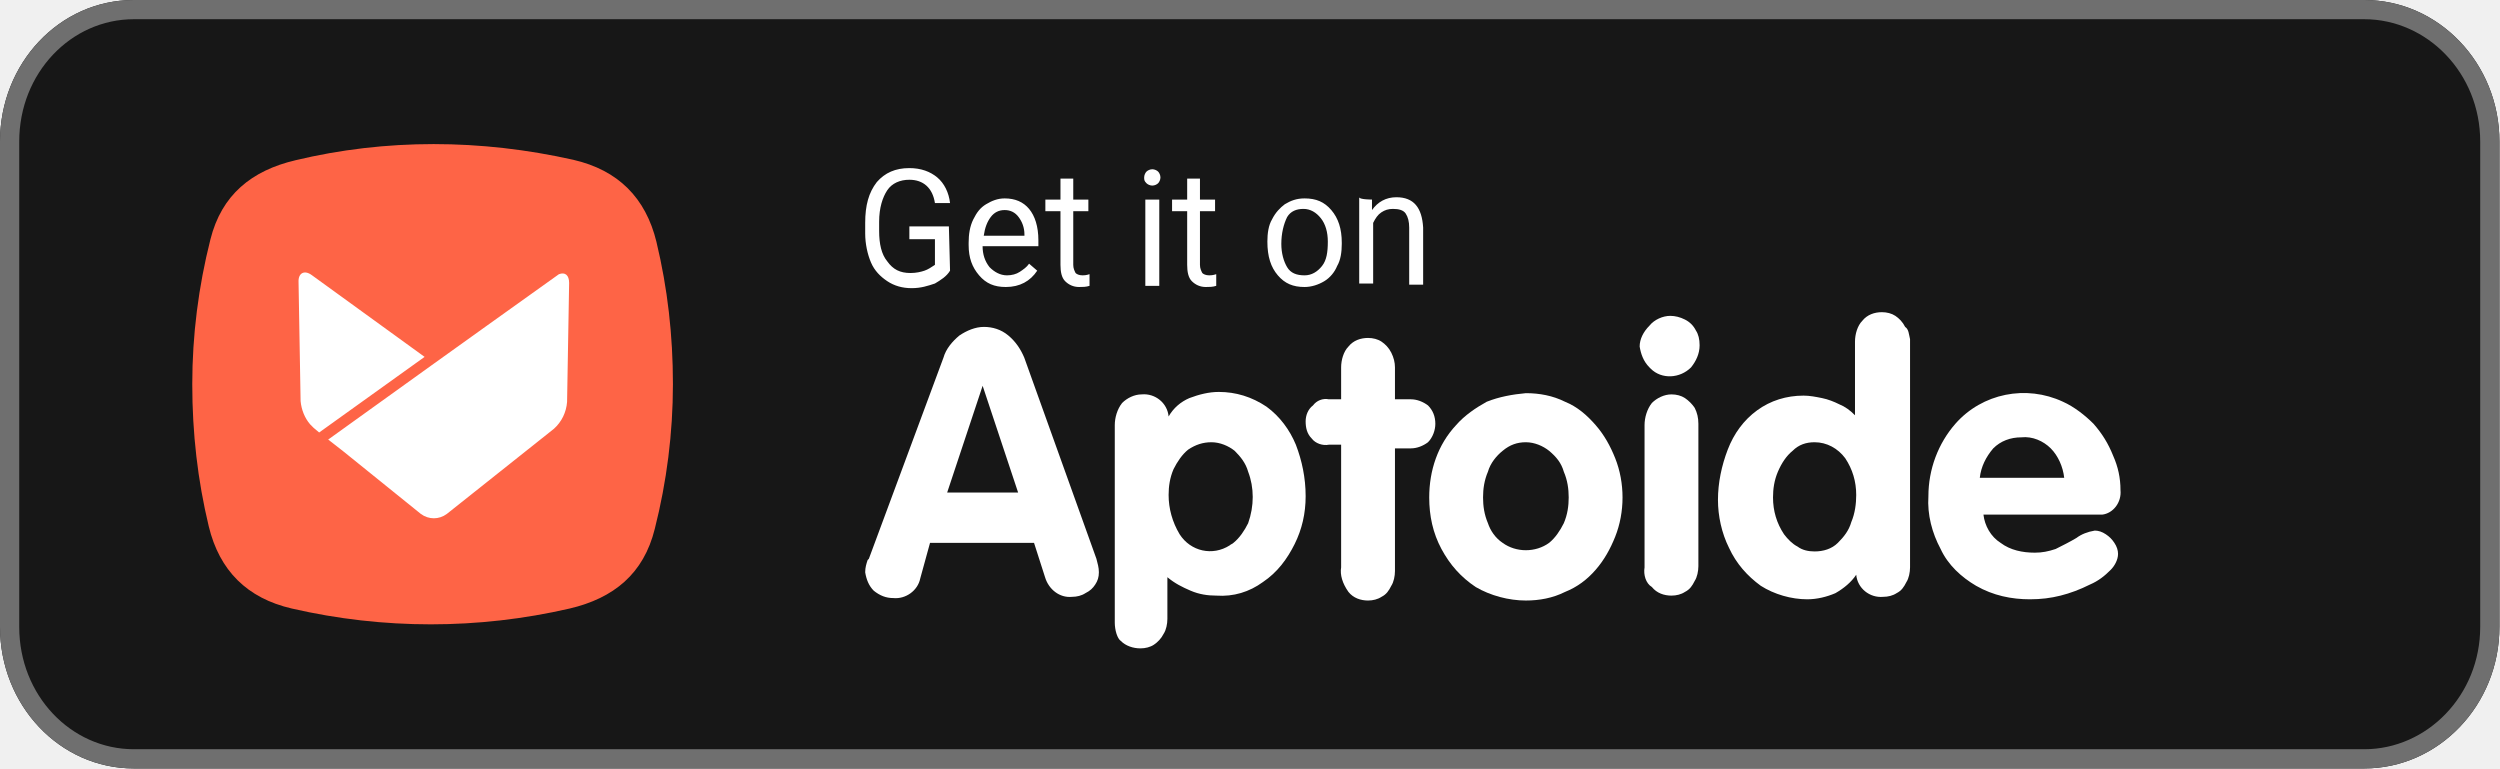
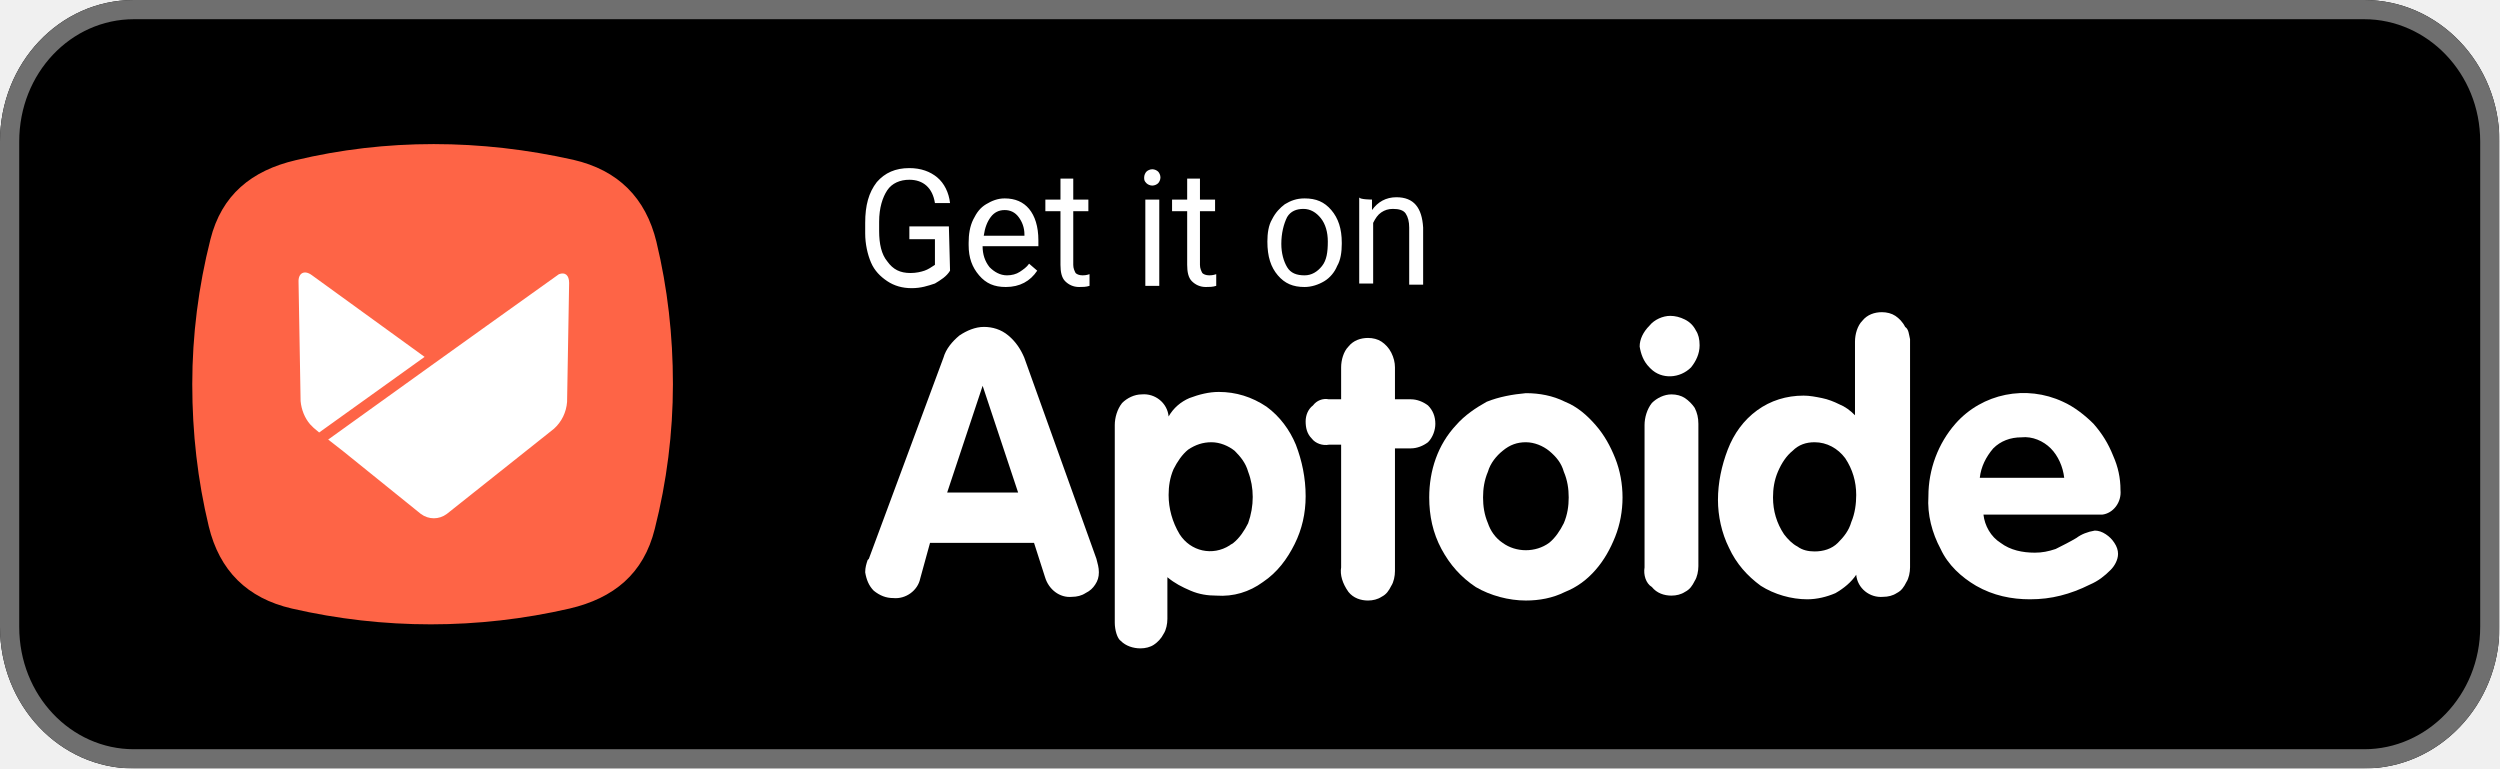
- <svg xmlns="http://www.w3.org/2000/svg" width="2440px" height="750px" viewBox="0 0 2440 750" version="1.1">
-   <defs>
-     <clipPath id="clip1">
-       <path d="M 0 0 L 2439.449 0 L 2439.449 750 L 0 750 Z M 0 0 " />
-     </clipPath>
-   </defs>
-   <g id="surface1">
-     <g clip-path="url(#clip1)" clip-rule="nonzero">
-       <path style=" stroke:none;fill-rule:evenodd;fill:rgb(9.02%,9.02%,9.02%);fill-opacity:1;" d="M 130.613 0 L 2307.512 0 C 2380.078 0 2439.449 61.844 2439.449 138.156 L 2439.449 611.844 C 2439.449 688.156 2380.078 750 2307.512 750 L 130.613 750 C 58.051 750 0 688.156 0 611.844 L 0 138.156 C 0 61.844 58.051 0 130.613 0 Z M 130.613 0 " />
-       <path style=" stroke:none;fill-rule:evenodd;fill:rgb(43.529%,43.529%,43.529%);fill-opacity:1;" d="M 2307.512 18.75 L 130.613 18.75 C 69.445 18.75 18.766 71.137 18.766 138.156 L 18.766 611.844 C 18.766 678.863 69.445 731.25 130.613 731.25 L 2307.512 731.25 C 2368.922 731.25 2420.684 678.613 2420.684 611.844 L 2420.684 138.156 C 2420.684 71.391 2368.922 18.75 2307.512 18.75 Z M 2307.512 0 L 130.613 0 C 58.051 0 0 61.844 0 138.156 L 0 611.844 C 0 688.156 58.051 750 130.613 750 L 2307.512 750 C 2380.078 750 2439.449 688.156 2439.449 611.844 L 2439.449 138.156 C 2439.449 61.844 2380.078 0 2307.512 0 Z M 2307.512 0 " />
-     </g>
-     <path style=" stroke:none;fill-rule:nonzero;fill:rgb(100%,100%,100%);fill-opacity:1;" d="M 265.836 218.75 L 578.586 218.75 L 578.586 531.246 L 265.836 531.246 Z M 265.836 218.75 " />
-     <path style=" stroke:none;fill-rule:nonzero;fill:rgb(99.608%,39.216%,27.451%);fill-opacity:1;" d="M 640.727 236.207 C 630.238 193.051 603.324 166.047 559.516 155.949 C 514.477 145.879 469.055 140.629 423.23 140.629 C 377.406 140.629 332.363 145.879 288.57 156.355 C 245.543 166.441 216.191 190.23 205.332 233.805 C 193.699 279.77 187.652 327.352 187.652 374.93 C 187.652 422.512 192.887 468.516 203.734 513.68 C 214.176 556.852 241.121 583.871 284.93 593.953 C 374.188 614.5 466.648 614.5 555.879 593.953 C 598.914 583.871 628.254 560.051 639.086 516.094 C 650.746 470.133 656.777 422.523 656.777 374.914 C 656.777 327.309 651.574 281.359 640.711 236.195 Z M 306.246 417.719 C 305.043 416.5 303.84 415.293 302.637 414.082 C 297.414 408.016 294.184 399.953 293.387 391.504 L 291.383 275.332 C 290.977 266.473 297.012 263.211 304.234 268.465 L 414.398 348.316 L 311.484 422.117 L 306.262 417.707 Z M 553.469 392.301 C 552.684 402.371 548.246 411.668 540.621 418.508 L 436.094 501.602 C 428.48 507.262 418.414 507.262 410.762 501.602 L 334.801 440.301 L 320.312 429.012 L 423.609 354.805 L 474.277 318.516 L 545.434 267.664 C 551.484 265.266 555.469 268.496 555.469 276.148 Z M 553.469 392.301 " />
-     <path style=" stroke:none;fill-rule:nonzero;fill:rgb(100%,100%,100%);fill-opacity:1;" d="M 927.242 264.184 C 923.84 269.871 918.168 273.285 912.496 276.699 C 905.688 278.977 898.879 281.25 889.805 281.25 C 880.727 281.25 872.789 278.977 865.98 274.422 C 859.172 269.871 853.5 264.184 850.098 256.219 C 846.691 248.254 844.426 238.016 844.426 227.777 L 844.426 217.535 C 844.426 200.469 847.828 187.953 855.77 177.715 C 863.711 168.613 873.922 164.062 887.535 164.062 C 898.879 164.062 907.953 167.477 914.762 173.164 C 921.57 178.852 926.109 187.953 927.242 198.195 L 912.496 198.195 C 910.227 183.402 901.148 175.441 887.535 175.441 C 878.461 175.441 870.516 178.852 865.98 185.68 C 861.441 192.508 858.039 202.746 858.039 216.398 L 858.039 225.5 C 858.039 238.016 860.309 248.254 865.98 255.082 C 871.652 263.047 878.461 266.461 888.672 266.461 C 894.344 266.461 898.879 265.324 902.281 264.184 C 905.688 263.047 909.09 260.77 912.496 258.496 L 912.496 233.465 L 887.535 233.465 L 887.535 220.949 L 926.109 220.949 Z M 981.699 280.113 C 970.352 280.113 962.414 276.699 955.605 268.734 C 948.797 260.77 945.395 251.668 945.395 239.152 L 945.395 236.879 C 945.395 228.914 946.531 220.949 949.934 214.125 C 953.336 207.297 956.738 202.746 962.414 199.332 C 968.086 195.918 973.758 193.645 980.566 193.645 C 990.773 193.645 998.715 197.059 1004.387 203.883 C 1010.059 210.711 1013.465 220.949 1013.465 234.602 L 1013.465 240.293 L 959.008 240.293 C 959.008 248.254 961.277 255.082 965.816 260.77 C 970.352 265.324 976.023 268.734 982.832 268.734 C 987.371 268.734 991.91 267.598 995.312 265.324 C 998.715 263.047 1002.121 260.77 1004.387 257.359 L 1012.328 264.184 C 1005.523 274.422 995.312 280.113 981.699 280.113 Z M 980.566 205.02 C 974.891 205.02 970.352 207.297 966.949 211.848 C 963.547 216.398 961.277 222.086 960.141 230.051 L 999.852 230.051 L 999.852 228.914 C 999.852 222.086 997.582 216.398 994.176 211.848 C 990.773 207.297 986.238 205.02 980.566 205.02 Z M 1047.5 174.301 L 1047.5 194.781 L 1062.246 194.781 L 1062.246 206.16 L 1047.5 206.16 L 1047.5 258.496 C 1047.5 261.906 1048.637 264.184 1049.766 266.461 C 1050.902 267.598 1053.172 268.734 1056.574 268.734 C 1057.711 268.734 1059.98 268.734 1063.383 267.598 L 1063.383 278.977 C 1059.98 280.113 1056.574 280.113 1053.172 280.113 C 1047.5 280.113 1042.961 277.836 1039.559 274.422 C 1036.156 271.012 1035.02 265.324 1035.02 258.496 L 1035.02 206.16 L 1020.273 206.16 L 1020.273 194.781 L 1035.02 194.781 L 1035.02 174.301 C 1033.887 174.301 1047.5 174.301 1047.5 174.301 Z M 1131.453 278.977 L 1117.836 278.977 L 1117.836 194.781 L 1131.453 194.781 Z M 1116.703 173.164 C 1116.703 170.891 1117.836 168.613 1118.973 167.477 C 1120.109 166.34 1122.379 165.199 1124.645 165.199 C 1126.914 165.199 1129.184 166.34 1130.316 167.477 C 1131.453 168.613 1132.586 170.891 1132.586 173.164 C 1132.586 175.441 1131.453 177.715 1130.316 178.852 C 1129.184 179.992 1126.914 181.129 1124.645 181.129 C 1122.379 181.129 1120.109 179.992 1118.973 178.852 C 1116.703 176.578 1116.703 175.441 1116.703 173.164 Z M 1171.16 174.301 L 1171.16 194.781 L 1185.906 194.781 L 1185.906 206.16 L 1171.16 206.16 L 1171.16 258.496 C 1171.16 261.906 1172.297 264.184 1173.43 266.461 C 1174.562 267.598 1176.832 268.734 1180.234 268.734 C 1181.371 268.734 1183.641 268.734 1187.043 267.598 L 1187.043 278.977 C 1183.641 280.113 1180.234 280.113 1176.832 280.113 C 1171.16 280.113 1166.621 277.836 1163.219 274.422 C 1159.816 271.012 1158.68 265.324 1158.68 258.496 L 1158.68 206.16 L 1143.934 206.16 L 1143.934 194.781 L 1158.68 194.781 L 1158.68 174.301 C 1157.547 174.301 1171.16 174.301 1171.16 174.301 Z M 1236.961 235.742 C 1236.961 227.777 1238.094 219.812 1241.5 214.125 C 1244.902 207.297 1249.441 202.746 1253.977 199.332 C 1259.648 195.918 1265.324 193.645 1273.266 193.645 C 1284.609 193.645 1292.551 197.059 1299.359 205.02 C 1306.164 212.984 1309.57 223.227 1309.57 236.879 L 1309.57 238.016 C 1309.57 245.98 1308.434 253.945 1305.031 259.633 C 1302.762 265.324 1298.227 271.012 1292.551 274.422 C 1286.879 277.836 1280.074 280.113 1273.266 280.113 C 1261.922 280.113 1253.977 276.699 1247.172 268.734 C 1240.363 260.77 1236.961 250.531 1236.961 235.742 C 1236.961 235.742 1236.961 236.879 1236.961 235.742 Z M 1250.574 238.016 C 1250.574 247.117 1252.844 255.082 1256.246 260.77 C 1259.648 266.461 1265.324 268.734 1273.266 268.734 C 1280.074 268.734 1285.746 265.324 1290.281 259.633 C 1294.82 253.945 1295.953 245.98 1295.953 235.742 C 1295.953 226.637 1293.684 218.676 1289.148 212.984 C 1284.609 207.297 1278.938 203.883 1272.129 203.883 C 1265.324 203.883 1259.648 206.16 1256.246 211.848 C 1252.844 218.676 1250.574 227.777 1250.574 238.016 Z M 1339.066 194.781 L 1339.066 205.02 C 1344.738 197.059 1352.68 192.508 1362.891 192.508 C 1379.906 192.508 1387.852 202.746 1388.984 222.086 L 1388.984 277.836 L 1375.371 277.836 L 1375.371 222.086 C 1375.371 216.398 1374.234 211.848 1371.969 208.434 C 1369.699 205.02 1365.16 203.883 1359.488 203.883 C 1354.949 203.883 1351.547 205.02 1348.141 207.297 C 1344.738 209.57 1342.469 212.984 1340.199 217.535 L 1340.199 276.699 L 1326.586 276.699 L 1326.586 192.508 C 1326.586 194.781 1339.066 194.781 1339.066 194.781 Z M 1339.066 194.781 " />
-     <path style=" stroke:none;fill-rule:nonzero;fill:rgb(100%,100%,100%);fill-opacity:1;" d="M 848.004 545.391 L 920.848 348.996 C 923.234 340.613 929.207 333.426 936.371 327.441 C 943.539 322.648 951.895 319.059 960.254 319.059 C 968.613 319.059 976.973 321.453 984.137 327.441 C 991.301 333.426 996.078 340.613 999.66 348.996 L 1070.113 545.391 C 1071.309 550.184 1072.504 553.773 1072.504 558.566 C 1072.504 563.355 1071.309 566.949 1068.922 570.539 C 1066.531 574.133 1064.141 576.527 1059.367 578.922 C 1055.785 581.316 1051.008 582.516 1046.23 582.516 C 1034.289 583.711 1023.543 575.328 1019.961 563.355 L 1009.211 529.824 L 907.711 529.824 L 898.16 564.551 C 895.773 576.527 883.828 584.914 871.887 583.711 C 864.727 583.711 858.754 581.316 852.781 576.527 C 848.004 571.738 845.617 565.75 844.426 558.566 C 844.426 553.773 845.617 550.184 846.812 546.59 Z M 959.059 376.539 L 924.43 480.727 L 993.691 480.727 L 959.059 376.539 C 959.059 376.539 960.254 376.539 959.059 376.539 Z M 1088.023 607.664 L 1088.023 414.859 C 1088.023 407.676 1090.414 399.293 1095.191 393.305 C 1099.969 388.516 1107.133 384.922 1114.297 384.922 C 1127.434 383.727 1139.371 393.305 1140.566 406.477 C 1145.344 398.094 1152.508 392.109 1160.867 388.516 C 1170.422 384.922 1179.973 382.527 1189.527 382.527 C 1206.246 382.527 1221.766 387.316 1236.098 396.898 C 1249.234 406.477 1258.785 419.648 1264.758 434.023 C 1270.727 449.59 1274.309 466.355 1274.309 484.316 C 1274.309 501.082 1270.727 516.652 1263.562 531.023 C 1256.398 545.391 1246.844 558.566 1232.516 568.145 C 1219.379 577.727 1203.855 582.516 1187.137 581.316 C 1178.781 581.316 1170.422 580.121 1162.062 576.527 C 1153.703 572.934 1146.539 569.344 1139.371 563.355 L 1139.371 604.074 C 1139.371 608.863 1138.18 614.852 1135.789 618.441 C 1133.402 623.234 1129.82 626.824 1126.238 629.219 C 1122.656 631.613 1117.879 632.812 1113.102 632.812 C 1105.938 632.812 1098.773 630.418 1093.996 625.629 C 1090.414 623.234 1088.023 614.852 1088.023 607.664 Z M 1140.566 483.121 C 1140.566 496.293 1144.148 509.469 1151.316 521.441 C 1162.062 538.207 1183.555 542.996 1200.273 532.219 C 1201.469 531.023 1202.664 531.023 1203.855 529.824 C 1209.828 525.035 1214.602 517.852 1218.184 510.664 C 1224.156 493.898 1224.156 475.934 1218.184 460.367 C 1215.797 451.984 1211.02 445.996 1205.051 440.012 C 1199.078 435.219 1190.719 431.629 1182.363 431.629 C 1174.004 431.629 1166.836 434.023 1159.672 438.812 C 1153.703 443.602 1148.926 450.789 1145.344 457.973 C 1141.762 466.355 1140.566 474.738 1140.566 483.121 Z M 1140.566 483.121 " />
-     <path style=" stroke:none;fill-rule:evenodd;fill:rgb(100%,100%,100%);fill-opacity:1;" d="M 1308.941 553.773 L 1308.941 434.02 L 1296.996 434.02 C 1291.027 435.219 1283.863 432.824 1280.281 428.031 C 1275.504 423.242 1274.309 417.254 1274.309 411.266 C 1274.309 405.281 1276.699 399.293 1281.477 395.699 C 1285.055 390.91 1291.027 388.516 1296.996 389.711 L 1308.941 389.711 L 1308.941 358.574 C 1308.941 351.391 1311.328 343.008 1316.102 338.219 C 1320.879 332.23 1328.047 329.836 1335.211 329.836 C 1339.984 329.836 1344.762 331.031 1348.344 333.426 C 1351.926 335.824 1355.512 339.414 1357.898 344.203 C 1360.285 348.996 1361.48 353.785 1361.48 358.574 L 1361.48 389.711 L 1377.004 389.711 C 1382.977 389.711 1388.945 392.109 1393.723 395.699 C 1398.496 400.488 1400.887 406.477 1400.887 413.664 C 1400.887 419.648 1398.496 426.836 1393.723 431.625 C 1388.945 435.219 1382.977 437.613 1377.004 437.613 L 1361.48 437.613 L 1361.48 557.367 C 1361.48 562.156 1360.285 568.145 1357.898 571.738 C 1355.512 576.527 1353.121 580.121 1348.344 582.516 C 1344.762 584.91 1339.984 586.109 1335.211 586.109 C 1328.047 586.109 1320.879 583.711 1316.102 577.727 C 1310.133 569.344 1307.746 560.961 1308.941 553.773 Z M 1308.941 553.773 " />
-     <path style=" stroke:none;fill-rule:nonzero;fill:rgb(100%,100%,100%);fill-opacity:1;" d="M 1489.254 383.727 C 1502.387 383.727 1515.523 386.121 1527.465 392.109 C 1539.406 396.898 1548.961 405.281 1557.316 414.863 C 1565.676 424.441 1571.648 435.219 1576.426 447.195 C 1581.199 459.172 1583.59 472.344 1583.59 485.516 C 1583.59 498.691 1581.199 511.863 1576.426 523.836 C 1571.648 535.812 1565.676 546.59 1557.316 556.172 C 1548.961 565.754 1539.406 572.938 1527.465 577.727 C 1515.523 583.715 1502.387 586.109 1489.254 586.109 C 1472.535 586.109 1454.621 581.32 1440.297 572.938 C 1425.965 563.359 1415.219 551.379 1406.859 535.812 C 1398.5 520.246 1394.918 503.48 1394.918 485.516 C 1394.918 459.172 1403.273 434.023 1421.188 414.863 C 1429.547 405.281 1440.297 398.094 1451.039 392.109 C 1462.984 387.316 1476.117 384.922 1489.254 383.727 Z M 1489.254 431.629 C 1480.895 431.629 1473.73 434.023 1466.566 440.012 C 1460.594 444.801 1454.621 451.984 1452.234 460.367 C 1448.652 468.75 1447.457 477.133 1447.457 485.516 C 1447.457 493.898 1448.652 502.281 1452.234 510.664 C 1454.621 517.852 1459.398 525.035 1466.566 529.824 C 1479.699 539.406 1498.805 539.406 1511.941 529.824 C 1517.914 525.035 1522.688 517.852 1526.27 510.664 C 1529.852 502.281 1531.047 493.898 1531.047 485.516 C 1531.047 477.133 1529.852 468.75 1526.27 460.367 C 1523.883 451.984 1519.109 445.996 1511.941 440.012 C 1505.969 435.219 1497.613 431.629 1489.254 431.629 Z M 1489.254 431.629 " />
-     <path style=" stroke:none;fill-rule:evenodd;fill:rgb(100%,100%,100%);fill-opacity:1;" d="M 1630.16 308.281 C 1634.934 308.281 1639.711 309.477 1644.488 311.871 C 1649.266 314.266 1652.848 317.859 1655.238 322.648 C 1657.625 326.242 1658.82 331.031 1658.82 337.02 C 1658.82 345.402 1655.238 352.59 1650.461 358.578 C 1639.711 369.355 1621.801 370.551 1611.051 359.773 L 1609.859 358.578 C 1603.891 352.59 1601.5 345.402 1600.309 338.219 C 1600.309 331.031 1603.891 323.848 1609.859 317.859 C 1614.637 311.871 1622.996 308.281 1630.16 308.281 Z M 1605.082 553.773 L 1605.082 414.859 C 1605.082 407.676 1607.469 399.293 1612.246 393.305 C 1617.023 388.516 1624.191 384.922 1631.355 384.922 C 1636.129 384.922 1640.906 386.121 1644.488 388.516 C 1648.074 390.91 1651.656 394.504 1654.043 398.094 C 1656.43 402.887 1657.625 407.676 1657.625 413.664 L 1657.625 552.578 C 1657.625 557.367 1656.43 563.355 1654.043 566.949 C 1651.656 571.738 1649.266 575.328 1644.488 577.727 C 1640.906 580.121 1636.129 581.32 1631.355 581.32 C 1624.191 581.32 1617.023 578.926 1612.246 572.934 C 1606.277 569.344 1603.891 560.961 1605.082 553.773 Z M 1605.082 553.773 " />
-     <path style=" stroke:none;fill-rule:nonzero;fill:rgb(100%,100%,100%);fill-opacity:1;" d="M 1864.207 331.031 L 1864.207 553.773 C 1864.207 558.566 1863.012 564.551 1860.625 568.145 C 1858.238 572.934 1855.848 576.531 1851.074 578.926 C 1847.488 581.32 1842.711 582.516 1837.938 582.516 C 1824.801 583.715 1812.859 574.137 1811.664 560.961 C 1806.891 568.145 1799.727 574.137 1791.363 578.926 C 1783.008 582.516 1773.453 584.914 1763.898 584.914 C 1748.379 584.914 1731.66 580.121 1718.523 571.738 C 1705.391 562.156 1694.641 550.184 1687.477 534.613 C 1680.312 520.246 1676.73 503.48 1676.73 487.91 C 1676.73 471.145 1680.312 454.379 1686.281 438.812 C 1692.254 423.246 1701.809 410.07 1714.941 400.488 C 1728.078 390.91 1743.602 386.121 1760.316 386.121 C 1766.289 386.121 1772.262 387.316 1778.23 388.516 C 1784.199 389.711 1790.172 392.109 1794.949 394.504 C 1800.922 396.898 1805.695 400.488 1810.473 405.281 L 1810.473 333.426 C 1810.473 326.242 1812.859 317.859 1817.637 313.07 C 1822.414 307.082 1829.578 304.688 1836.742 304.688 C 1841.52 304.688 1846.297 305.887 1849.879 308.281 C 1853.461 310.676 1857.043 314.266 1859.43 319.059 C 1863.012 321.453 1863.012 326.242 1864.207 331.031 Z M 1811.664 483.121 C 1811.664 469.949 1808.082 457.973 1800.922 447.195 C 1793.754 437.613 1783.008 431.629 1771.066 431.629 C 1762.707 431.629 1755.543 434.023 1749.574 440.012 C 1743.602 444.801 1738.824 451.984 1735.242 460.367 C 1731.66 468.75 1730.465 477.133 1730.465 485.516 C 1730.465 498.691 1734.047 510.664 1741.211 521.441 C 1744.797 526.234 1749.574 531.023 1754.348 533.418 C 1759.125 537.012 1765.094 538.207 1771.066 538.207 C 1779.426 538.207 1787.781 535.812 1793.754 529.824 C 1799.727 523.836 1804.5 517.852 1806.891 509.469 C 1810.473 501.086 1811.664 491.504 1811.664 483.121 Z M 2046.91 502.281 L 1935.855 502.281 C 1937.051 513.059 1943.02 523.836 1952.574 529.824 C 1962.125 537.012 1974.066 539.406 1986.008 539.406 C 1993.172 539.406 1999.145 538.207 2006.309 535.812 C 2013.473 532.219 2020.637 528.629 2026.609 525.035 C 2031.387 521.441 2037.355 519.047 2044.52 517.852 C 2048.102 517.852 2051.684 519.047 2055.266 521.441 C 2058.852 523.836 2061.238 526.234 2063.629 529.824 C 2066.016 533.418 2067.211 537.012 2067.211 540.602 C 2067.211 546.59 2063.629 552.578 2060.047 556.172 C 2054.074 562.156 2048.102 566.949 2039.746 570.539 C 2030.191 575.332 2020.637 578.926 2011.086 581.32 C 2001.531 583.715 1991.98 584.914 1981.234 584.914 C 1963.32 584.914 1945.406 581.32 1928.691 571.738 C 1914.359 563.355 1901.227 551.379 1894.059 535.812 C 1885.703 520.246 1880.926 502.281 1882.121 484.316 C 1882.121 457.973 1891.672 432.824 1908.391 413.664 C 1934.66 383.727 1977.648 375.344 2013.473 392.109 C 2024.219 396.898 2034.969 405.281 2043.328 413.664 C 2051.684 423.246 2057.656 432.824 2062.434 444.801 C 2067.211 455.578 2069.598 466.355 2069.598 478.328 C 2070.793 490.305 2062.434 501.086 2051.684 502.281 C 2050.492 502.281 2048.102 502.281 2046.91 502.281 M 1932.273 466.355 L 2014.668 466.355 C 2013.473 455.578 2008.699 444.801 2001.531 437.613 C 1994.367 430.43 1983.621 425.641 1972.871 426.836 C 1962.125 426.836 1952.574 430.43 1945.406 437.613 C 1938.242 445.996 1933.469 455.578 1932.273 466.355 Z M 1932.273 466.355 " />
+ <svg xmlns="http://www.w3.org/2000/svg" width="2440" height="750" viewBox="0 0 2440 750" fill="none">
+   <mask id="mask0_3_3" style="mask-type:luminance" maskUnits="userSpaceOnUse" x="0" y="0" width="2440" height="750">
+     <path d="M0 0H2439.45V750H0V0Z" fill="white" />
+   </mask>
+   <g mask="url(#mask0_3_3)">
+     <path fill-rule="evenodd" clip-rule="evenodd" d="M130.613 0H2307.51C2380.08 0 2439.45 61.844 2439.45 138.156V611.844C2439.45 688.156 2380.08 750 2307.51 750H130.613C58.051 750 0 688.156 0 611.844V138.156C0 61.844 58.051 0 130.613 0Z" fill="black" />
+     <path fill-rule="evenodd" clip-rule="evenodd" d="M2307.51 18.75H130.613C69.445 18.75 18.766 71.137 18.766 138.156V611.844C18.766 678.863 69.445 731.25 130.613 731.25H2307.51C2368.92 731.25 2420.68 678.613 2420.68 611.844V138.156C2420.68 71.391 2368.92 18.75 2307.51 18.75ZM2307.51 0H130.613C58.051 0 0 61.844 0 138.156V611.844C0 688.156 58.051 750 130.613 750H2307.51C2380.08 750 2439.45 688.156 2439.45 611.844V138.156C2439.45 61.844 2380.08 0 2307.51 0Z" fill="#6F6F6F" />
  </g>
+   <path d="M265.836 218.75H578.586V531.246H265.836V218.75Z" fill="white" />
+   <path d="M640.727 236.207C630.238 193.051 603.324 166.047 559.516 155.949C514.477 145.879 469.055 140.629 423.23 140.629C377.406 140.629 332.363 145.879 288.57 156.355C245.543 166.441 216.191 190.23 205.332 233.805C193.699 279.77 187.652 327.352 187.652 374.93C187.652 422.512 192.887 468.516 203.734 513.68C214.176 556.852 241.121 583.871 284.93 593.953C374.188 614.5 466.648 614.5 555.879 593.953C598.914 583.871 628.254 560.051 639.086 516.094C650.746 470.133 656.777 422.523 656.777 374.914C656.777 327.309 651.574 281.359 640.711 236.195L640.727 236.207ZM306.246 417.719C305.043 416.5 303.84 415.293 302.637 414.082C297.414 408.016 294.184 399.953 293.387 391.504L291.383 275.332C290.977 266.473 297.012 263.211 304.234 268.465L414.398 348.316L311.484 422.117L306.262 417.707L306.246 417.719ZM553.469 392.301C552.684 402.371 548.246 411.668 540.621 418.508L436.094 501.602C428.48 507.262 418.414 507.262 410.762 501.602L334.801 440.301L320.312 429.012L423.609 354.805L474.277 318.516L545.434 267.664C551.484 265.266 555.469 268.496 555.469 276.148L553.469 392.301Z" fill="#FE6446" />
+   <path d="M927.242 264.184C923.84 269.871 918.168 273.285 912.496 276.699C905.687 278.977 898.879 281.25 889.805 281.25C880.727 281.25 872.789 278.977 865.98 274.422C859.172 269.871 853.5 264.184 850.098 256.219C846.691 248.254 844.426 238.016 844.426 227.777V217.535C844.426 200.469 847.828 187.953 855.77 177.715C863.711 168.613 873.922 164.062 887.535 164.062C898.879 164.062 907.953 167.477 914.762 173.164C921.57 178.852 926.109 187.953 927.242 198.195H912.496C910.227 183.402 901.148 175.441 887.535 175.441C878.461 175.441 870.516 178.852 865.98 185.68C861.441 192.508 858.039 202.746 858.039 216.398V225.5C858.039 238.016 860.309 248.254 865.98 255.082C871.652 263.047 878.461 266.461 888.672 266.461C894.344 266.461 898.879 265.324 902.281 264.184C905.688 263.047 909.09 260.77 912.496 258.496V233.465H887.535V220.949H926.109L927.242 264.184ZM981.699 280.113C970.352 280.113 962.414 276.699 955.605 268.734C948.797 260.77 945.395 251.668 945.395 239.152V236.879C945.395 228.914 946.531 220.949 949.934 214.125C953.336 207.297 956.738 202.746 962.414 199.332C968.086 195.918 973.758 193.645 980.566 193.645C990.773 193.645 998.715 197.059 1004.39 203.883C1010.06 210.711 1013.46 220.949 1013.46 234.602V240.293H959.008C959.008 248.254 961.277 255.082 965.816 260.77C970.352 265.324 976.023 268.734 982.832 268.734C987.371 268.734 991.91 267.598 995.312 265.324C998.715 263.047 1002.12 260.77 1004.39 257.359L1012.33 264.184C1005.52 274.422 995.312 280.113 981.699 280.113ZM980.566 205.02C974.891 205.02 970.352 207.297 966.949 211.848C963.547 216.398 961.277 222.086 960.141 230.051H999.852V228.914C999.852 222.086 997.582 216.398 994.176 211.848C990.773 207.297 986.238 205.02 980.566 205.02ZM1047.5 174.301V194.781H1062.25V206.16H1047.5V258.496C1047.5 261.906 1048.64 264.184 1049.77 266.461C1050.9 267.598 1053.17 268.734 1056.57 268.734C1057.71 268.734 1059.98 268.734 1063.38 267.598V278.977C1059.98 280.113 1056.57 280.113 1053.17 280.113C1047.5 280.113 1042.96 277.836 1039.56 274.422C1036.16 271.012 1035.02 265.324 1035.02 258.496V206.16H1020.27V194.781H1035.02V174.301C1033.89 174.301 1047.5 174.301 1047.5 174.301ZM1131.45 278.977H1117.84V194.781H1131.45V278.977ZM1116.7 173.164C1116.7 170.891 1117.84 168.613 1118.97 167.477C1120.11 166.34 1122.38 165.199 1124.64 165.199C1126.91 165.199 1129.18 166.34 1130.32 167.477C1131.45 168.613 1132.59 170.891 1132.59 173.164C1132.59 175.441 1131.45 177.715 1130.32 178.852C1129.18 179.992 1126.91 181.129 1124.64 181.129C1122.38 181.129 1120.11 179.992 1118.97 178.852C1116.7 176.578 1116.7 175.441 1116.7 173.164ZM1171.16 174.301V194.781H1185.91V206.16H1171.16V258.496C1171.16 261.906 1172.3 264.184 1173.43 266.461C1174.56 267.598 1176.83 268.734 1180.23 268.734C1181.37 268.734 1183.64 268.734 1187.04 267.598V278.977C1183.64 280.113 1180.23 280.113 1176.83 280.113C1171.16 280.113 1166.62 277.836 1163.22 274.422C1159.82 271.012 1158.68 265.324 1158.68 258.496V206.16H1143.93V194.781H1158.68V174.301C1157.55 174.301 1171.16 174.301 1171.16 174.301ZM1236.96 235.742C1236.96 227.777 1238.09 219.812 1241.5 214.125C1244.9 207.297 1249.44 202.746 1253.98 199.332C1259.65 195.918 1265.32 193.645 1273.27 193.645C1284.61 193.645 1292.55 197.059 1299.36 205.02C1306.16 212.984 1309.57 223.227 1309.57 236.879V238.016C1309.57 245.98 1308.43 253.945 1305.03 259.633C1302.76 265.324 1298.23 271.012 1292.55 274.422C1286.88 277.836 1280.07 280.113 1273.27 280.113C1261.92 280.113 1253.98 276.699 1247.17 268.734C1240.36 260.77 1236.96 250.531 1236.96 235.742ZM1250.57 238.016C1250.57 247.117 1252.84 255.082 1256.25 260.77C1259.65 266.461 1265.32 268.734 1273.27 268.734C1280.07 268.734 1285.75 265.324 1290.28 259.633C1294.82 253.945 1295.95 245.98 1295.95 235.742C1295.95 226.637 1293.68 218.676 1289.15 212.984C1284.61 207.297 1278.94 203.883 1272.13 203.883C1265.32 203.883 1259.65 206.16 1256.25 211.848C1252.84 218.676 1250.57 227.777 1250.57 238.016ZM1339.07 194.781V205.02C1344.74 197.059 1352.68 192.508 1362.89 192.508C1379.91 192.508 1387.85 202.746 1388.98 222.086V277.836H1375.37V222.086C1375.37 216.398 1374.23 211.848 1371.97 208.434C1369.7 205.02 1365.16 203.883 1359.49 203.883C1354.95 203.883 1351.55 205.02 1348.14 207.297C1344.74 209.57 1342.47 212.984 1340.2 217.535V276.699H1326.59V192.508C1326.59 194.781 1339.07 194.781 1339.07 194.781Z" fill="white" />
+   <path d="M848.004 545.391L920.848 348.996C923.234 340.613 929.207 333.426 936.371 327.441C943.539 322.648 951.895 319.059 960.254 319.059C968.613 319.059 976.973 321.453 984.137 327.441C991.301 333.426 996.078 340.613 999.66 348.996L1070.11 545.391C1071.31 550.184 1072.5 553.773 1072.5 558.566C1072.5 563.355 1071.31 566.949 1068.92 570.539C1066.53 574.133 1064.14 576.527 1059.37 578.922C1055.79 581.316 1051.01 582.516 1046.23 582.516C1034.29 583.711 1023.54 575.328 1019.96 563.355L1009.21 529.824H907.711L898.16 564.551C895.773 576.527 883.828 584.914 871.887 583.711C864.727 583.711 858.754 581.316 852.781 576.527C848.004 571.738 845.617 565.75 844.426 558.566C844.426 553.773 845.617 550.184 846.812 546.59L848.004 545.391ZM959.059 376.539L924.43 480.727H993.691L959.059 376.539ZM1088.02 607.664V414.859C1088.02 407.676 1090.41 399.293 1095.19 393.305C1099.97 388.516 1107.13 384.922 1114.3 384.922C1127.43 383.727 1139.37 393.305 1140.57 406.477C1145.34 398.094 1152.51 392.109 1160.87 388.516C1170.42 384.922 1179.97 382.527 1189.53 382.527C1206.25 382.527 1221.77 387.316 1236.1 396.898C1249.23 406.477 1258.79 419.648 1264.76 434.023C1270.73 449.59 1274.31 466.355 1274.31 484.316C1274.31 501.082 1270.73 516.652 1263.56 531.023C1256.4 545.391 1246.84 558.566 1232.52 568.145C1219.38 577.727 1203.86 582.516 1187.14 581.316C1178.78 581.316 1170.42 580.121 1162.06 576.527C1153.7 572.934 1146.54 569.344 1139.37 563.355V604.074C1139.37 608.863 1138.18 614.852 1135.79 618.441C1133.4 623.234 1129.82 626.824 1126.24 629.219C1122.66 631.613 1117.88 632.812 1113.1 632.812C1105.94 632.812 1098.77 630.418 1094 625.629C1090.41 623.234 1088.02 614.852 1088.02 607.664ZM1140.57 483.121C1140.57 496.293 1144.15 509.469 1151.32 521.441C1162.06 538.207 1183.55 542.996 1200.27 532.219C1201.47 531.023 1202.66 531.023 1203.86 529.824C1209.83 525.035 1214.6 517.852 1218.18 510.664C1224.16 493.898 1224.16 475.934 1218.18 460.367C1215.8 451.984 1211.02 445.996 1205.05 440.012C1199.08 435.219 1190.72 431.629 1182.36 431.629C1174 431.629 1166.84 434.023 1159.67 438.812C1153.7 443.602 1148.93 450.789 1145.34 457.973C1141.76 466.355 1140.57 474.738 1140.57 483.121Z" fill="white" />
+   <path fill-rule="evenodd" clip-rule="evenodd" d="M1308.94 553.773V434.02H1297C1291.03 435.219 1283.86 432.824 1280.28 428.031C1275.5 423.242 1274.31 417.254 1274.31 411.266C1274.31 405.281 1276.7 399.293 1281.48 395.699C1285.05 390.91 1291.03 388.516 1297 389.711H1308.94V358.574C1308.94 351.391 1311.33 343.008 1316.1 338.219C1320.88 332.23 1328.05 329.836 1335.21 329.836C1339.98 329.836 1344.76 331.031 1348.34 333.426C1351.93 335.824 1355.51 339.414 1357.9 344.203C1360.29 348.996 1361.48 353.785 1361.48 358.574V389.711H1377C1382.98 389.711 1388.95 392.109 1393.72 395.699C1398.5 400.488 1400.89 406.477 1400.89 413.664C1400.89 419.648 1398.5 426.836 1393.72 431.625C1388.95 435.219 1382.98 437.613 1377 437.613H1361.48V557.367C1361.48 562.156 1360.29 568.145 1357.9 571.738C1355.51 576.527 1353.12 580.121 1348.34 582.516C1344.76 584.91 1339.98 586.109 1335.21 586.109C1328.05 586.109 1320.88 583.711 1316.1 577.727C1310.13 569.344 1307.75 560.961 1308.94 553.773Z" fill="white" />
+   <path d="M1489.25 383.727C1502.39 383.727 1515.52 386.121 1527.46 392.109C1539.41 396.898 1548.96 405.281 1557.32 414.863C1565.68 424.441 1571.65 435.219 1576.43 447.195C1581.2 459.172 1583.59 472.344 1583.59 485.516C1583.59 498.691 1581.2 511.863 1576.43 523.836C1571.65 535.812 1565.68 546.59 1557.32 556.172C1548.96 565.754 1539.41 572.938 1527.46 577.727C1515.52 583.715 1502.39 586.109 1489.25 586.109C1472.54 586.109 1454.62 581.32 1440.3 572.938C1425.96 563.359 1415.22 551.379 1406.86 535.812C1398.5 520.246 1394.92 503.48 1394.92 485.516C1394.92 459.172 1403.27 434.023 1421.19 414.863C1429.55 405.281 1440.3 398.094 1451.04 392.109C1462.98 387.316 1476.12 384.922 1489.25 383.727ZM1489.25 431.629C1480.89 431.629 1473.73 434.023 1466.57 440.012C1460.59 444.801 1454.62 451.984 1452.23 460.367C1448.65 468.75 1447.46 477.133 1447.46 485.516C1447.46 493.898 1448.65 502.281 1452.23 510.664C1454.62 517.852 1459.4 525.035 1466.57 529.824C1479.7 539.406 1498.8 539.406 1511.94 529.824C1517.91 525.035 1522.69 517.852 1526.27 510.664C1529.85 502.281 1531.05 493.898 1531.05 485.516C1531.05 477.133 1529.85 468.75 1526.27 460.367C1523.88 451.984 1519.11 445.996 1511.94 440.012C1505.97 435.219 1497.61 431.629 1489.25 431.629Z" fill="white" />
+   <path fill-rule="evenodd" clip-rule="evenodd" d="M1630.16 308.281C1634.93 308.281 1639.71 309.477 1644.49 311.871C1649.27 314.266 1652.85 317.859 1655.24 322.648C1657.63 326.242 1658.82 331.031 1658.82 337.02C1658.82 345.402 1655.24 352.59 1650.46 358.578C1639.71 369.355 1621.8 370.551 1611.05 359.773L1609.86 358.578C1603.89 352.59 1601.5 345.402 1600.31 338.219C1600.31 331.031 1603.89 323.848 1609.86 317.859C1614.64 311.871 1623 308.281 1630.16 308.281ZM1605.08 553.773V414.859C1605.08 407.676 1607.47 399.293 1612.25 393.305C1617.02 388.516 1624.19 384.922 1631.36 384.922C1636.13 384.922 1640.91 386.121 1644.49 388.516C1648.07 390.91 1651.66 394.504 1654.04 398.094C1656.43 402.887 1657.62 407.676 1657.62 413.664V552.578C1657.62 557.367 1656.43 563.355 1654.04 566.949C1651.66 571.738 1649.27 575.328 1644.49 577.727C1640.91 580.121 1636.13 581.32 1631.36 581.32C1624.19 581.32 1617.02 578.926 1612.25 572.934C1606.28 569.344 1603.89 560.961 1605.08 553.773Z" fill="white" />
+   <path d="M1864.21 331.031V553.773C1864.21 558.566 1863.01 564.551 1860.62 568.145C1858.24 572.934 1855.85 576.531 1851.07 578.926C1847.49 581.32 1842.71 582.516 1837.94 582.516C1824.8 583.715 1812.86 574.137 1811.66 560.961C1806.89 568.145 1799.73 574.137 1791.36 578.926C1783.01 582.516 1773.45 584.914 1763.9 584.914C1748.38 584.914 1731.66 580.121 1718.52 571.738C1705.39 562.156 1694.64 550.184 1687.48 534.613C1680.31 520.246 1676.73 503.48 1676.73 487.91C1676.73 471.145 1680.31 454.379 1686.28 438.812C1692.25 423.246 1701.81 410.07 1714.94 400.488C1728.08 390.91 1743.6 386.121 1760.32 386.121C1766.29 386.121 1772.26 387.316 1778.23 388.516C1784.2 389.711 1790.17 392.109 1794.95 394.504C1800.92 396.898 1805.7 400.488 1810.47 405.281V333.426C1810.47 326.242 1812.86 317.859 1817.64 313.07C1822.41 307.082 1829.58 304.688 1836.74 304.688C1841.52 304.688 1846.3 305.887 1849.88 308.281C1853.46 310.676 1857.04 314.266 1859.43 319.059C1863.01 321.453 1863.01 326.242 1864.21 331.031ZM1811.66 483.121C1811.66 469.949 1808.08 457.973 1800.92 447.195C1793.75 437.613 1783.01 431.629 1771.07 431.629C1762.71 431.629 1755.54 434.023 1749.57 440.012C1743.6 444.801 1738.82 451.984 1735.24 460.367C1731.66 468.75 1730.46 477.133 1730.46 485.516C1730.46 498.691 1734.05 510.664 1741.21 521.441C1744.8 526.234 1749.57 531.023 1754.35 533.418C1759.13 537.012 1765.09 538.207 1771.07 538.207C1779.43 538.207 1787.78 535.812 1793.75 529.824C1799.73 523.836 1804.5 517.852 1806.89 509.469C1810.47 501.086 1811.66 491.504 1811.66 483.121ZM2046.91 502.281H1935.86C1937.05 513.059 1943.02 523.836 1952.57 529.824C1962.12 537.012 1974.07 539.406 1986.01 539.406C1993.17 539.406 1999.14 538.207 2006.31 535.812C2013.47 532.219 2020.64 528.629 2026.61 525.035C2031.39 521.441 2037.36 519.047 2044.52 517.852C2048.1 517.852 2051.68 519.047 2055.27 521.441C2058.85 523.836 2061.24 526.234 2063.63 529.824C2066.02 533.418 2067.21 537.012 2067.21 540.602C2067.21 546.59 2063.63 552.578 2060.05 556.172C2054.07 562.156 2048.1 566.949 2039.75 570.539C2030.19 575.332 2020.64 578.926 2011.09 581.32C2001.53 583.715 1991.98 584.914 1981.23 584.914C1963.32 584.914 1945.41 581.32 1928.69 571.738C1914.36 563.355 1901.23 551.379 1894.06 535.812C1885.7 520.246 1880.93 502.281 1882.12 484.316C1882.12 457.973 1891.67 432.824 1908.39 413.664C1934.66 383.727 1977.65 375.344 2013.47 392.109C2024.22 396.898 2034.97 405.281 2043.33 413.664C2051.68 423.246 2057.66 432.824 2062.43 444.801C2067.21 455.578 2069.6 466.355 2069.6 478.328C2070.79 490.305 2062.43 501.086 2051.68 502.281C2050.49 502.281 2048.1 502.281 2046.91 502.281ZM1932.27 466.355H2014.67C2013.47 455.578 2008.7 444.801 2001.53 437.613C1994.37 430.43 1983.62 425.641 1972.87 426.836C1962.12 426.836 1952.57 430.43 1945.41 437.613C1938.24 445.996 1933.47 455.578 1932.27 466.355Z" fill="white" />
</svg>
